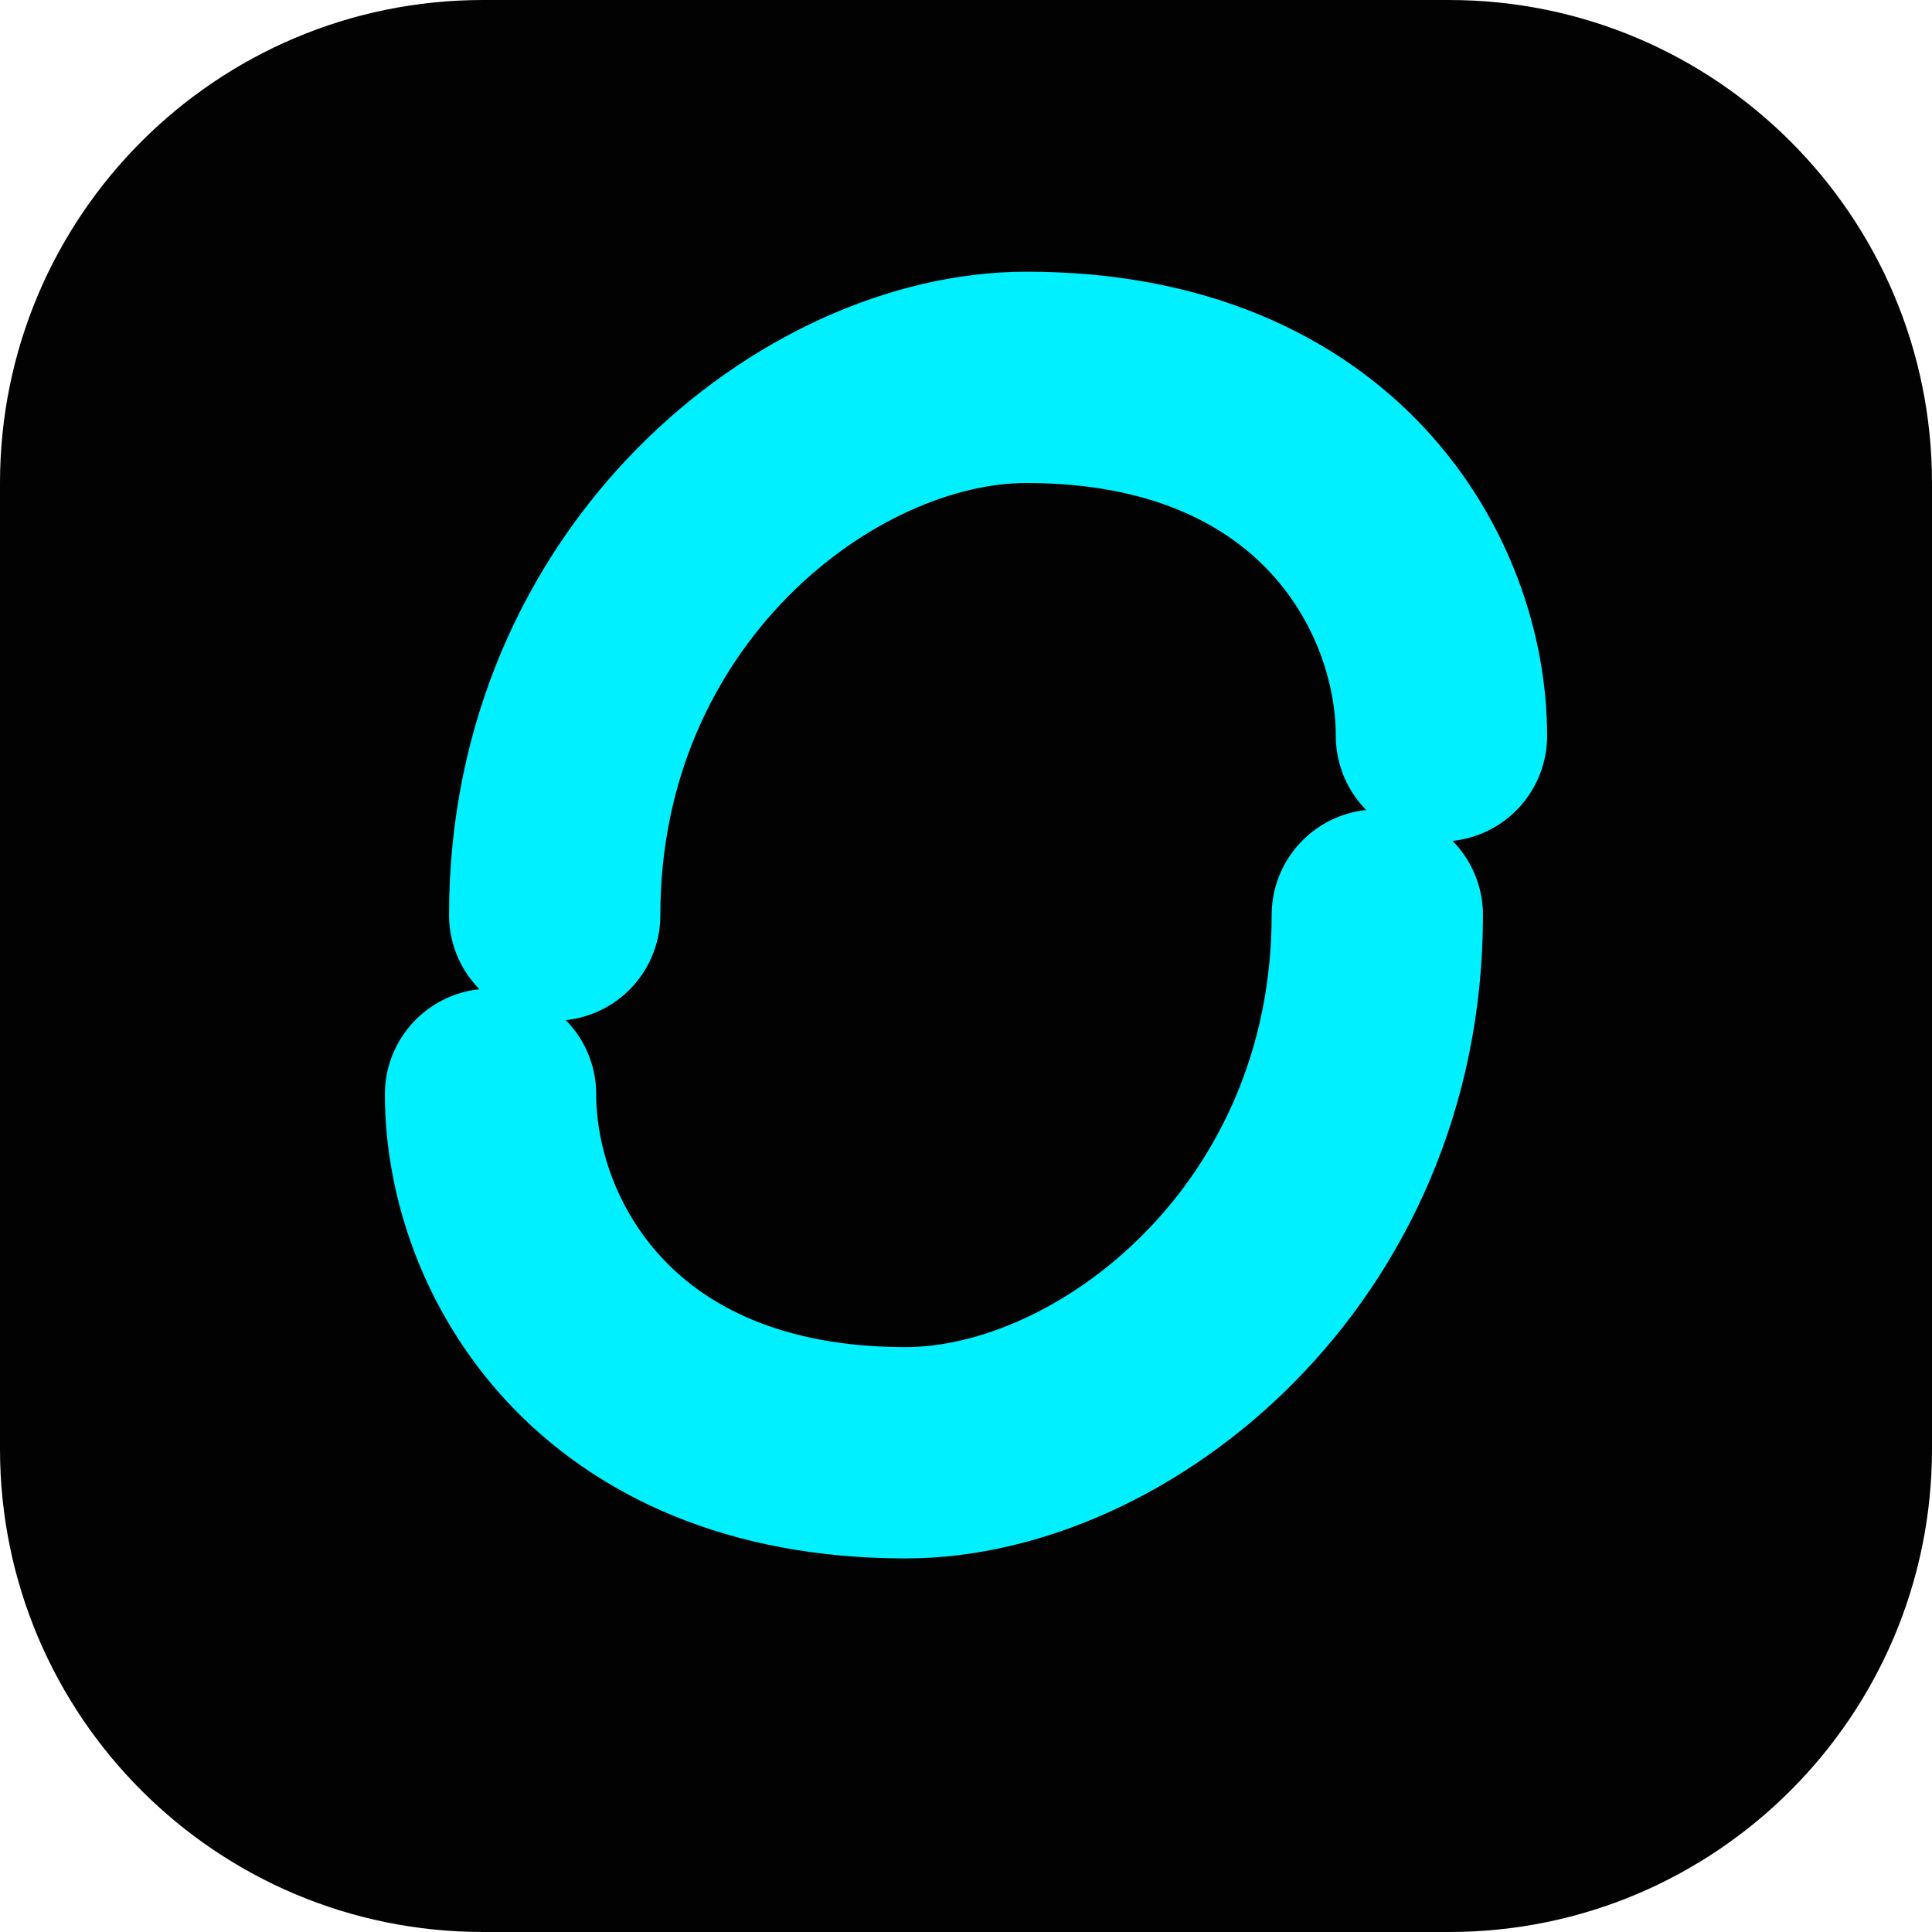
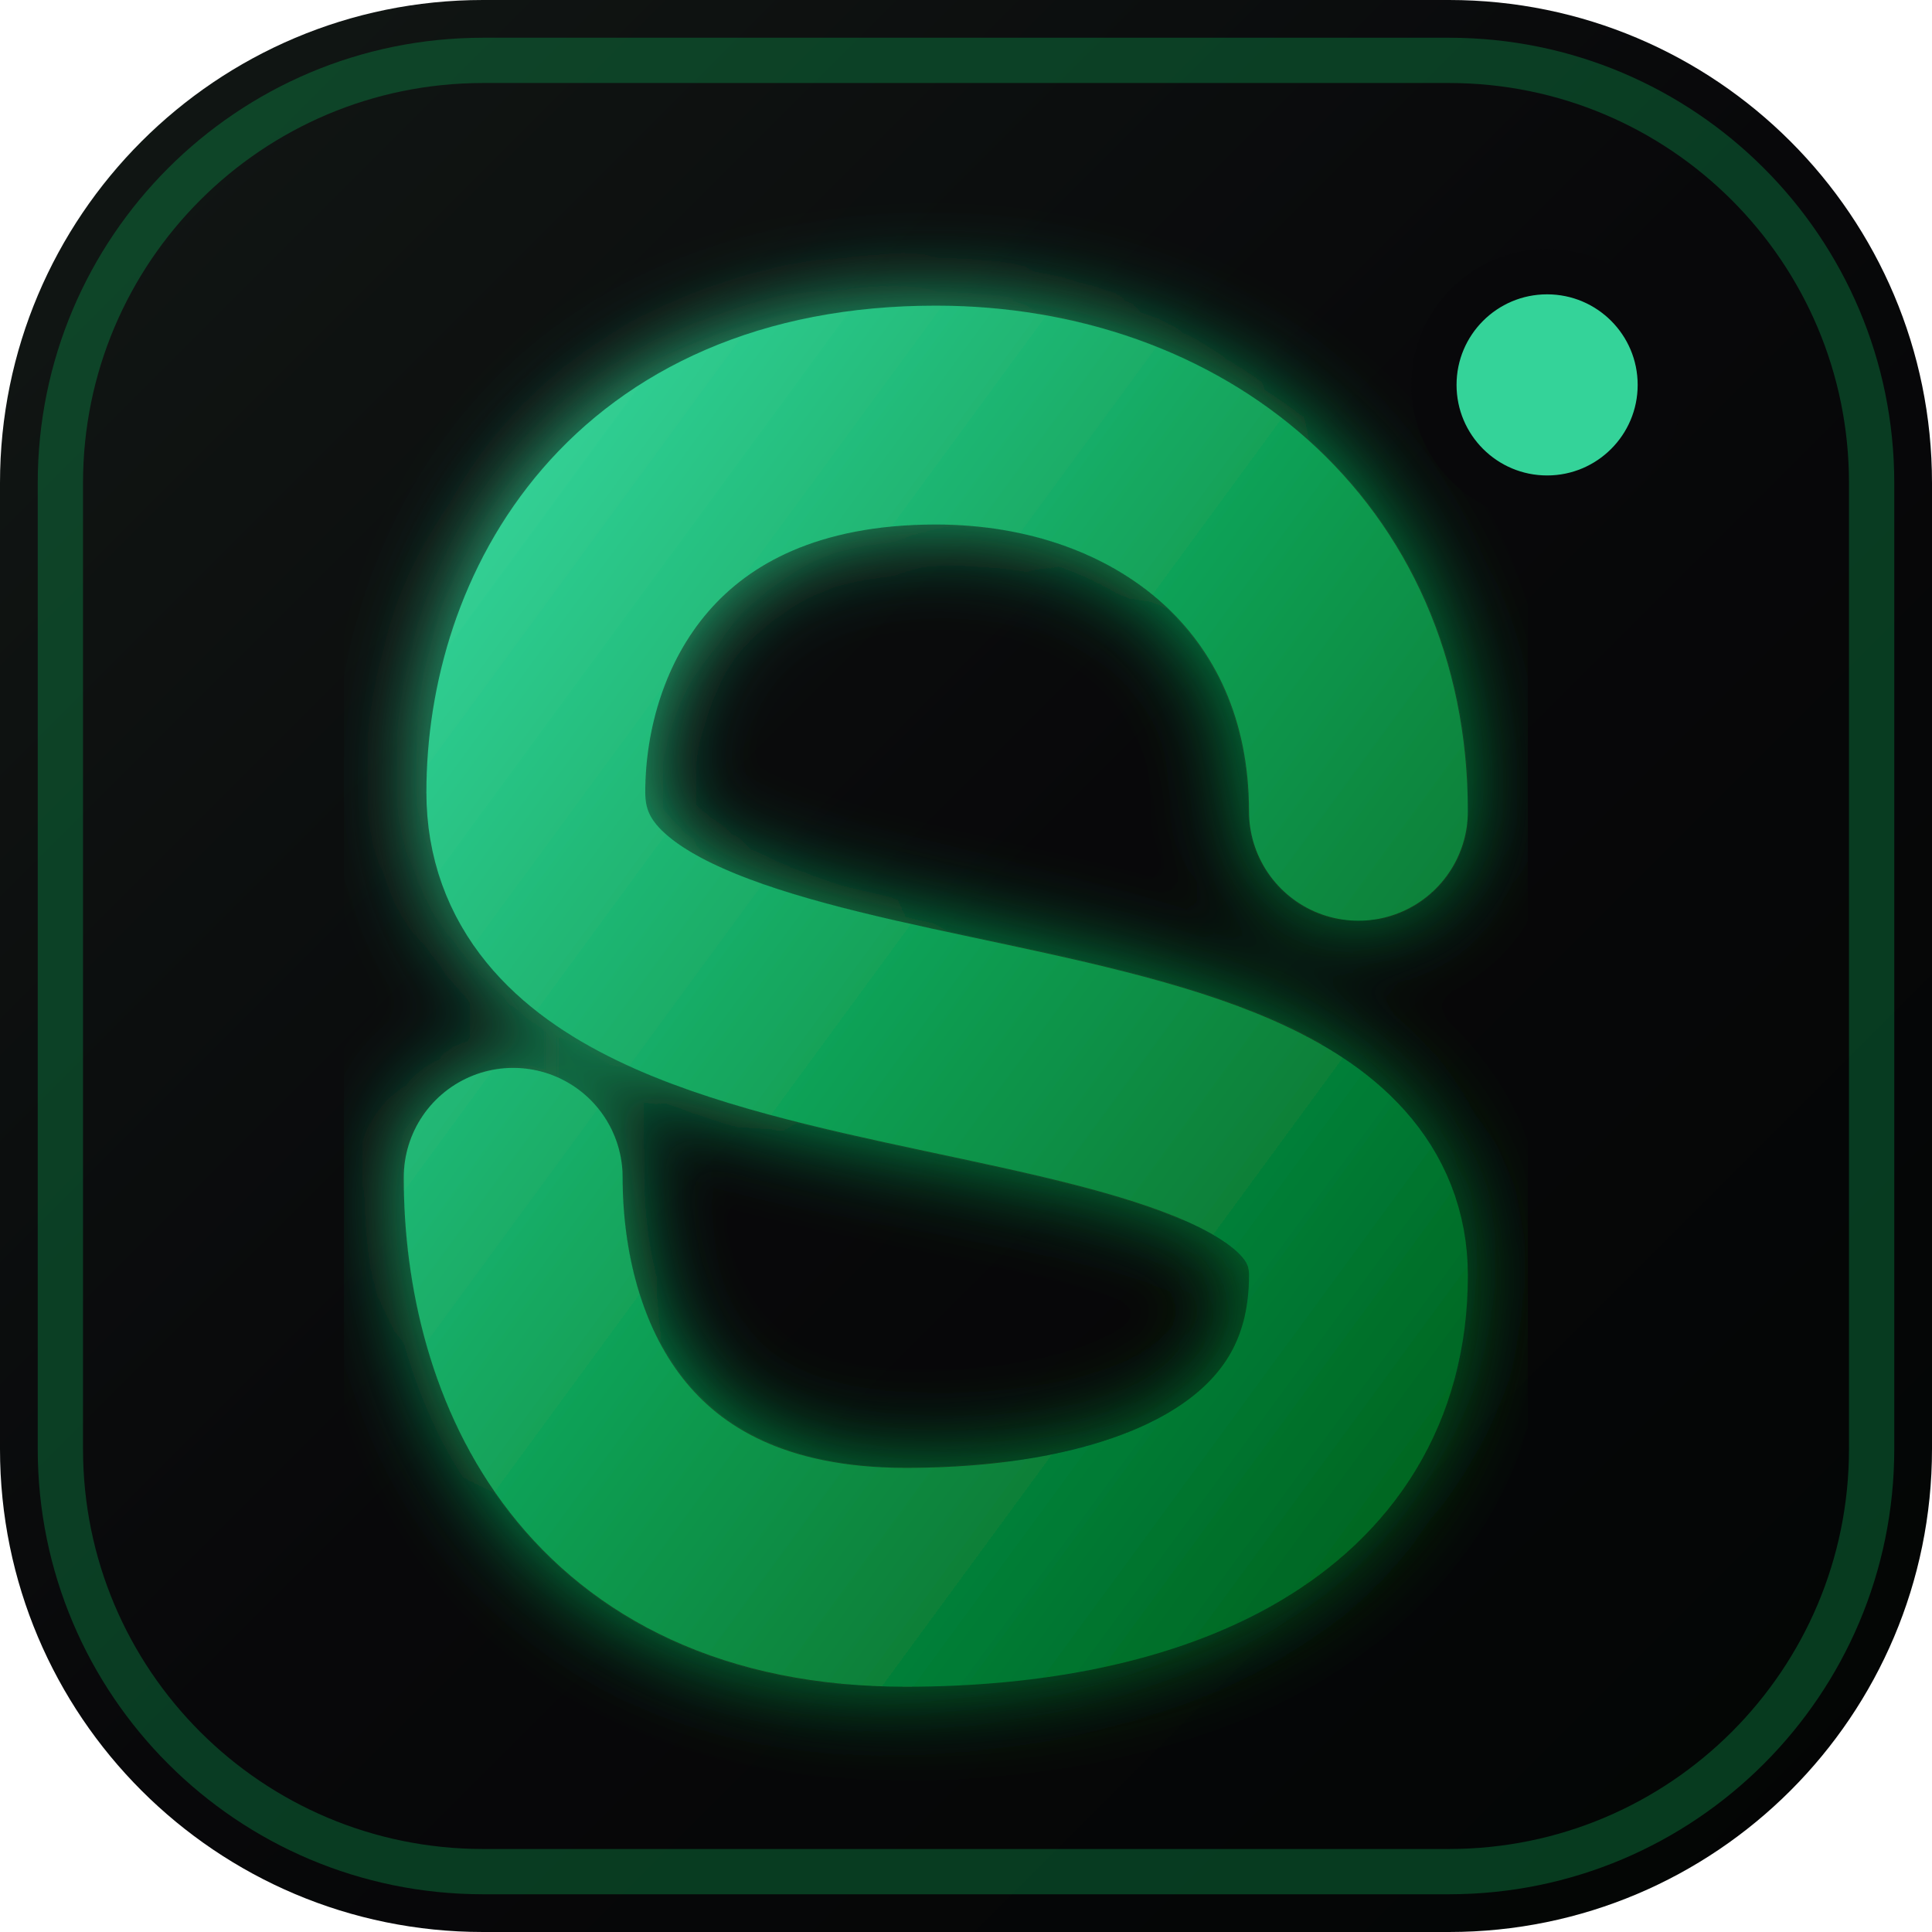
<svg xmlns="http://www.w3.org/2000/svg" viewBox="0 0 512 512">
-   <rect width="512" height="512" rx="128" fill="#020202" />
-   <path d="M365 242.5C365 330 295 385 240 385C160 385 130 330 130 290" fill="none" stroke="#00F0FF" stroke-width="56" stroke-linecap="round" />
-   <path d="M147 242.5C147 155 217 100 272 100C352 100 382 155 382 195" fill="none" stroke="#00F0FF" stroke-width="56" stroke-linecap="round" />
+   <defs>
+     <linearGradient id="bgGrad" x1="0%" y1="0%" x2="100%" y2="100%">
+       <stop offset="0%" stop-color="#121815" />
+       <stop offset="50%" stop-color="#08080A" />
+       <stop offset="100%" stop-color="#030504" />
+     </linearGradient>
+     <linearGradient id="sGrad" x1="0%" y1="0%" x2="100%" y2="100%">
+       <stop offset="0%" stop-color="#34D399" />
+       <stop offset="50%" stop-color="#0E9D52" />
+       <stop offset="100%" stop-color="#006622" />
+     </linearGradient>
+     <filter id="emeraldGlow" x="-20%" y="-20%" width="140%" height="140%">
+       <feGaussianBlur stdDeviation="12" result="blur" />
+       <feComposite in="SourceGraphic" in2="blur" operator="over" />
+     </filter>
+   </defs>
+   <rect width="512" height="512" rx="128" fill="url(#bgGrad)" />
+   <rect x="16" y="16" width="480" height="480" rx="112" fill="none" stroke="#0E9D52" stroke-opacity="0.35" stroke-width="12" />
+   <g filter="url(#emeraldGlow)">
+     <path d="M360 215 C360 150, 310 110, 248 110 C170 110, 142 165, 142 210 C142 295, 360 260, 360 338 C360 395, 305 418, 240 418 C160 418, 136 360, 136 312" fill="none" stroke="url(#sGrad)" stroke-width="58" stroke-linecap="round" stroke-linejoin="round" />
+   </g>
+   <circle cx="410" cy="102" r="30" fill="#34D399" stroke="#08080A" stroke-width="12" />
</svg>
